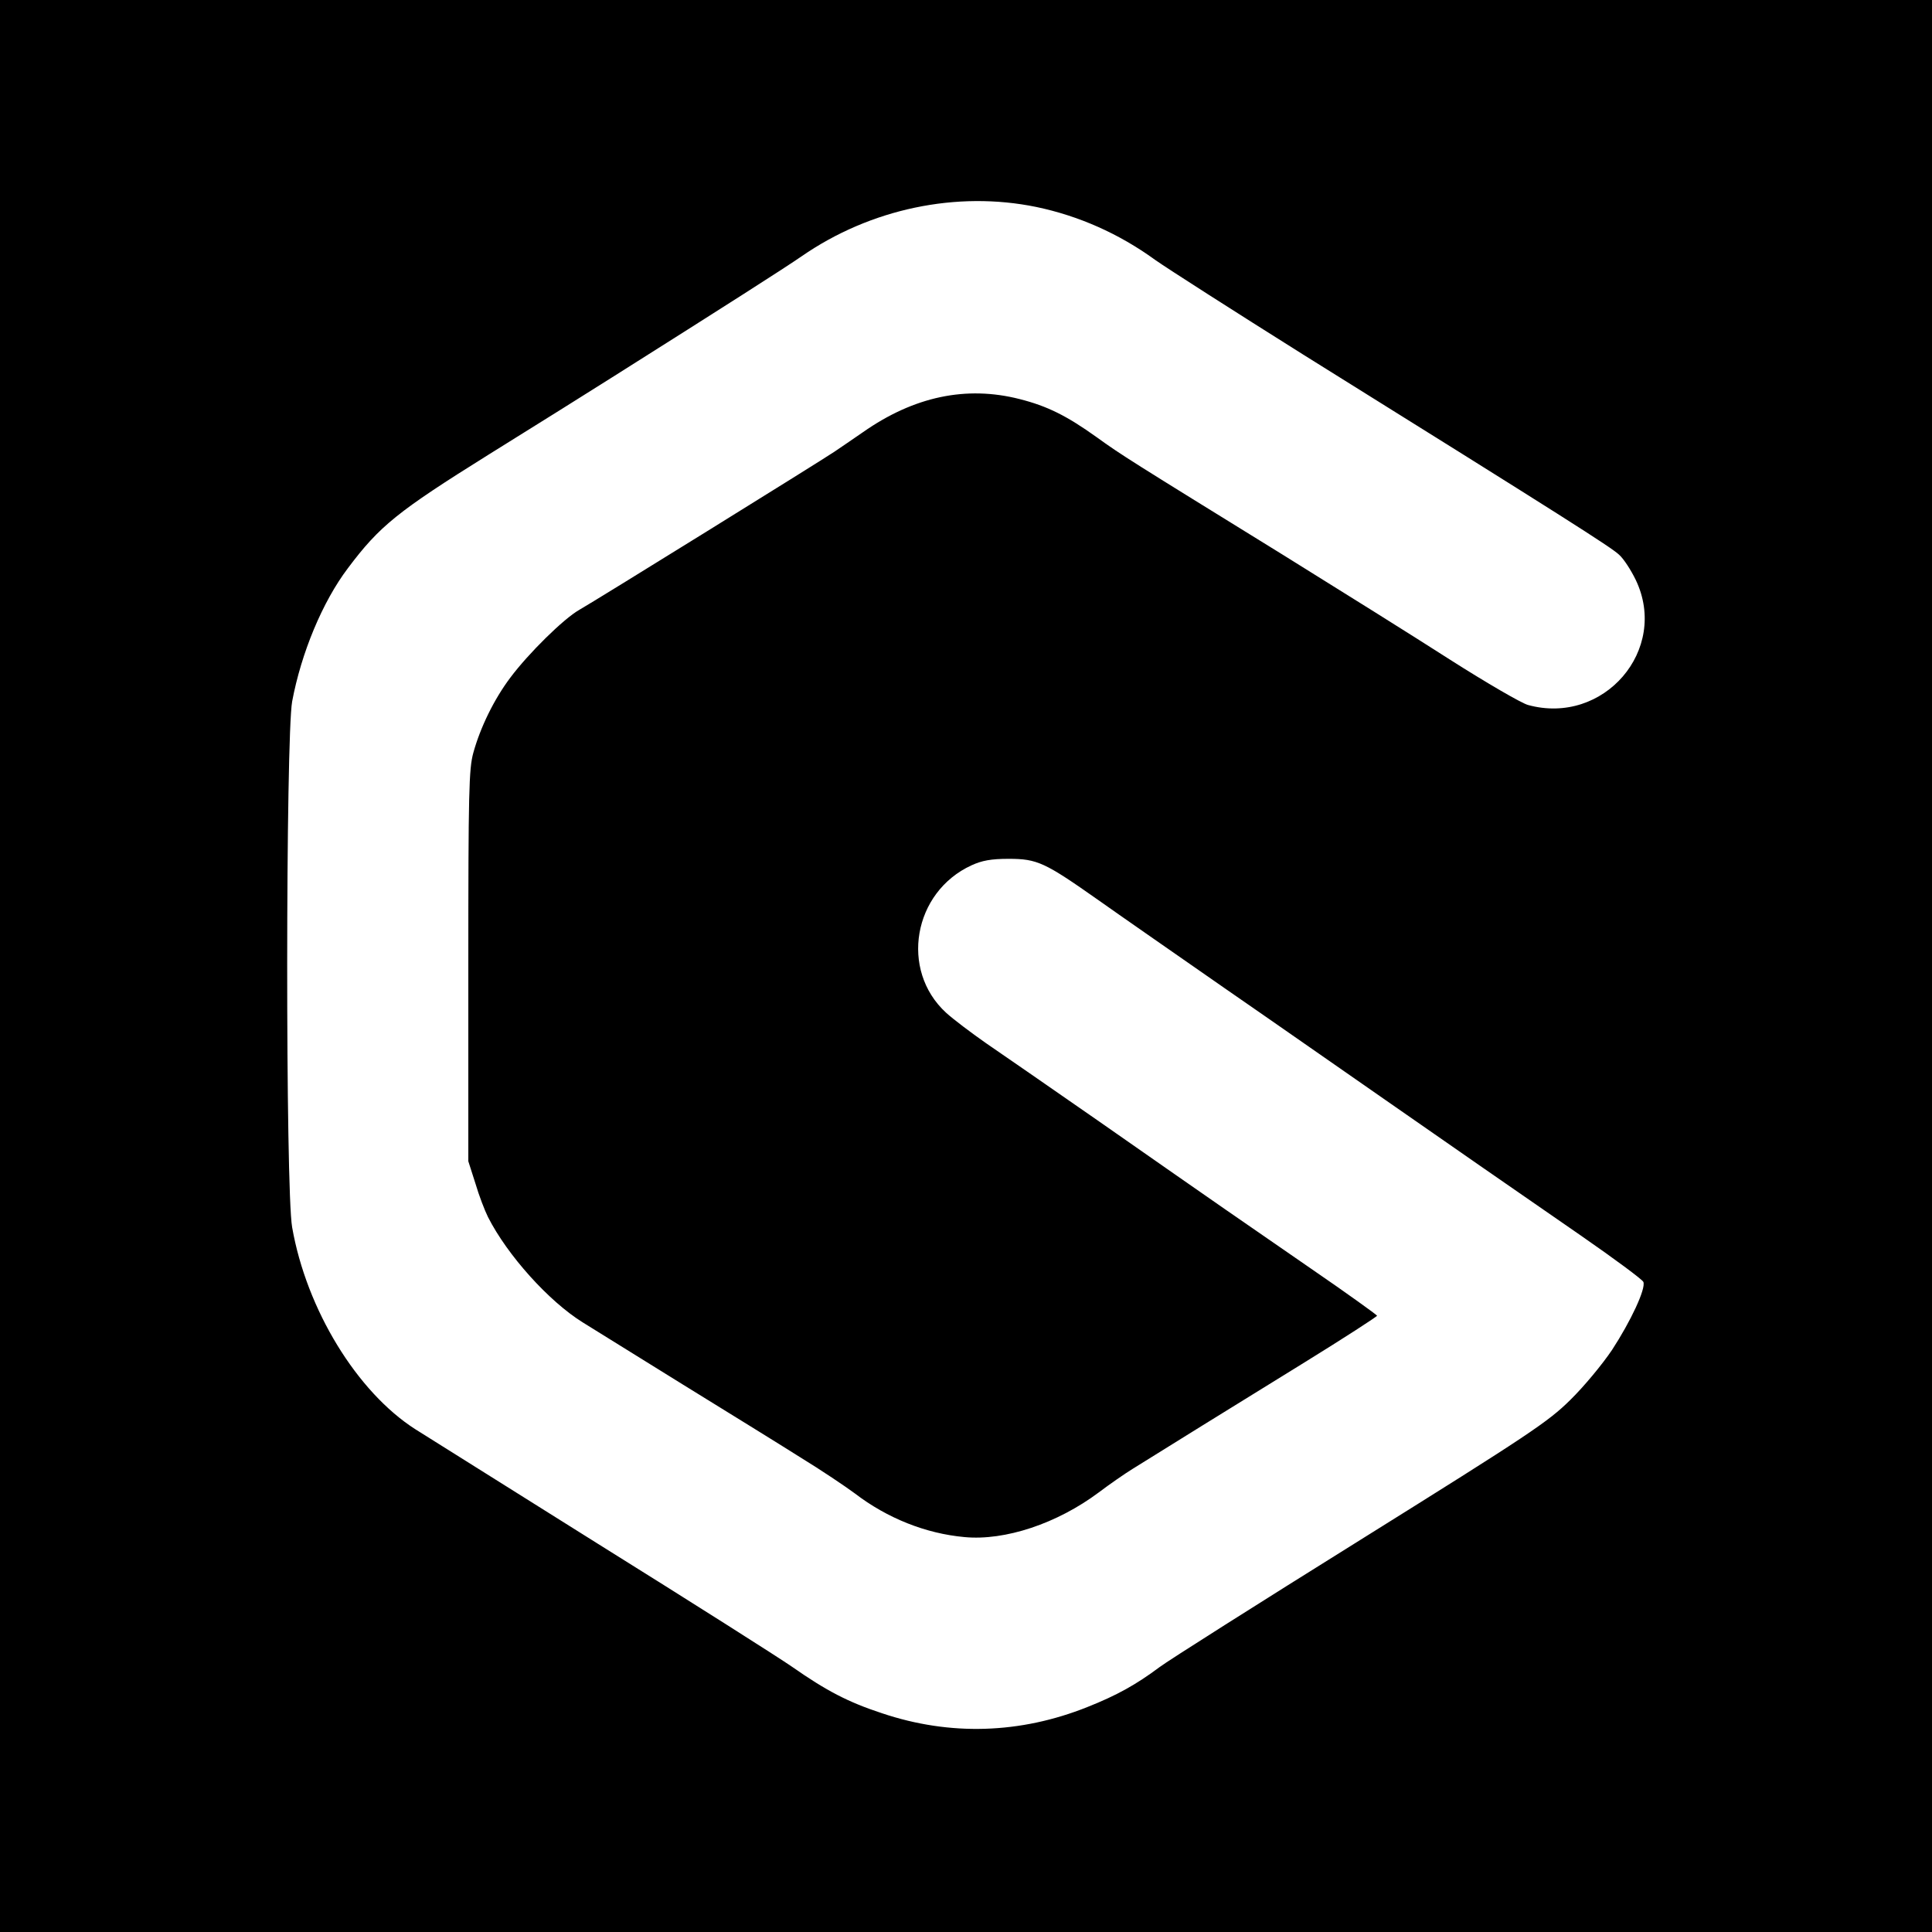
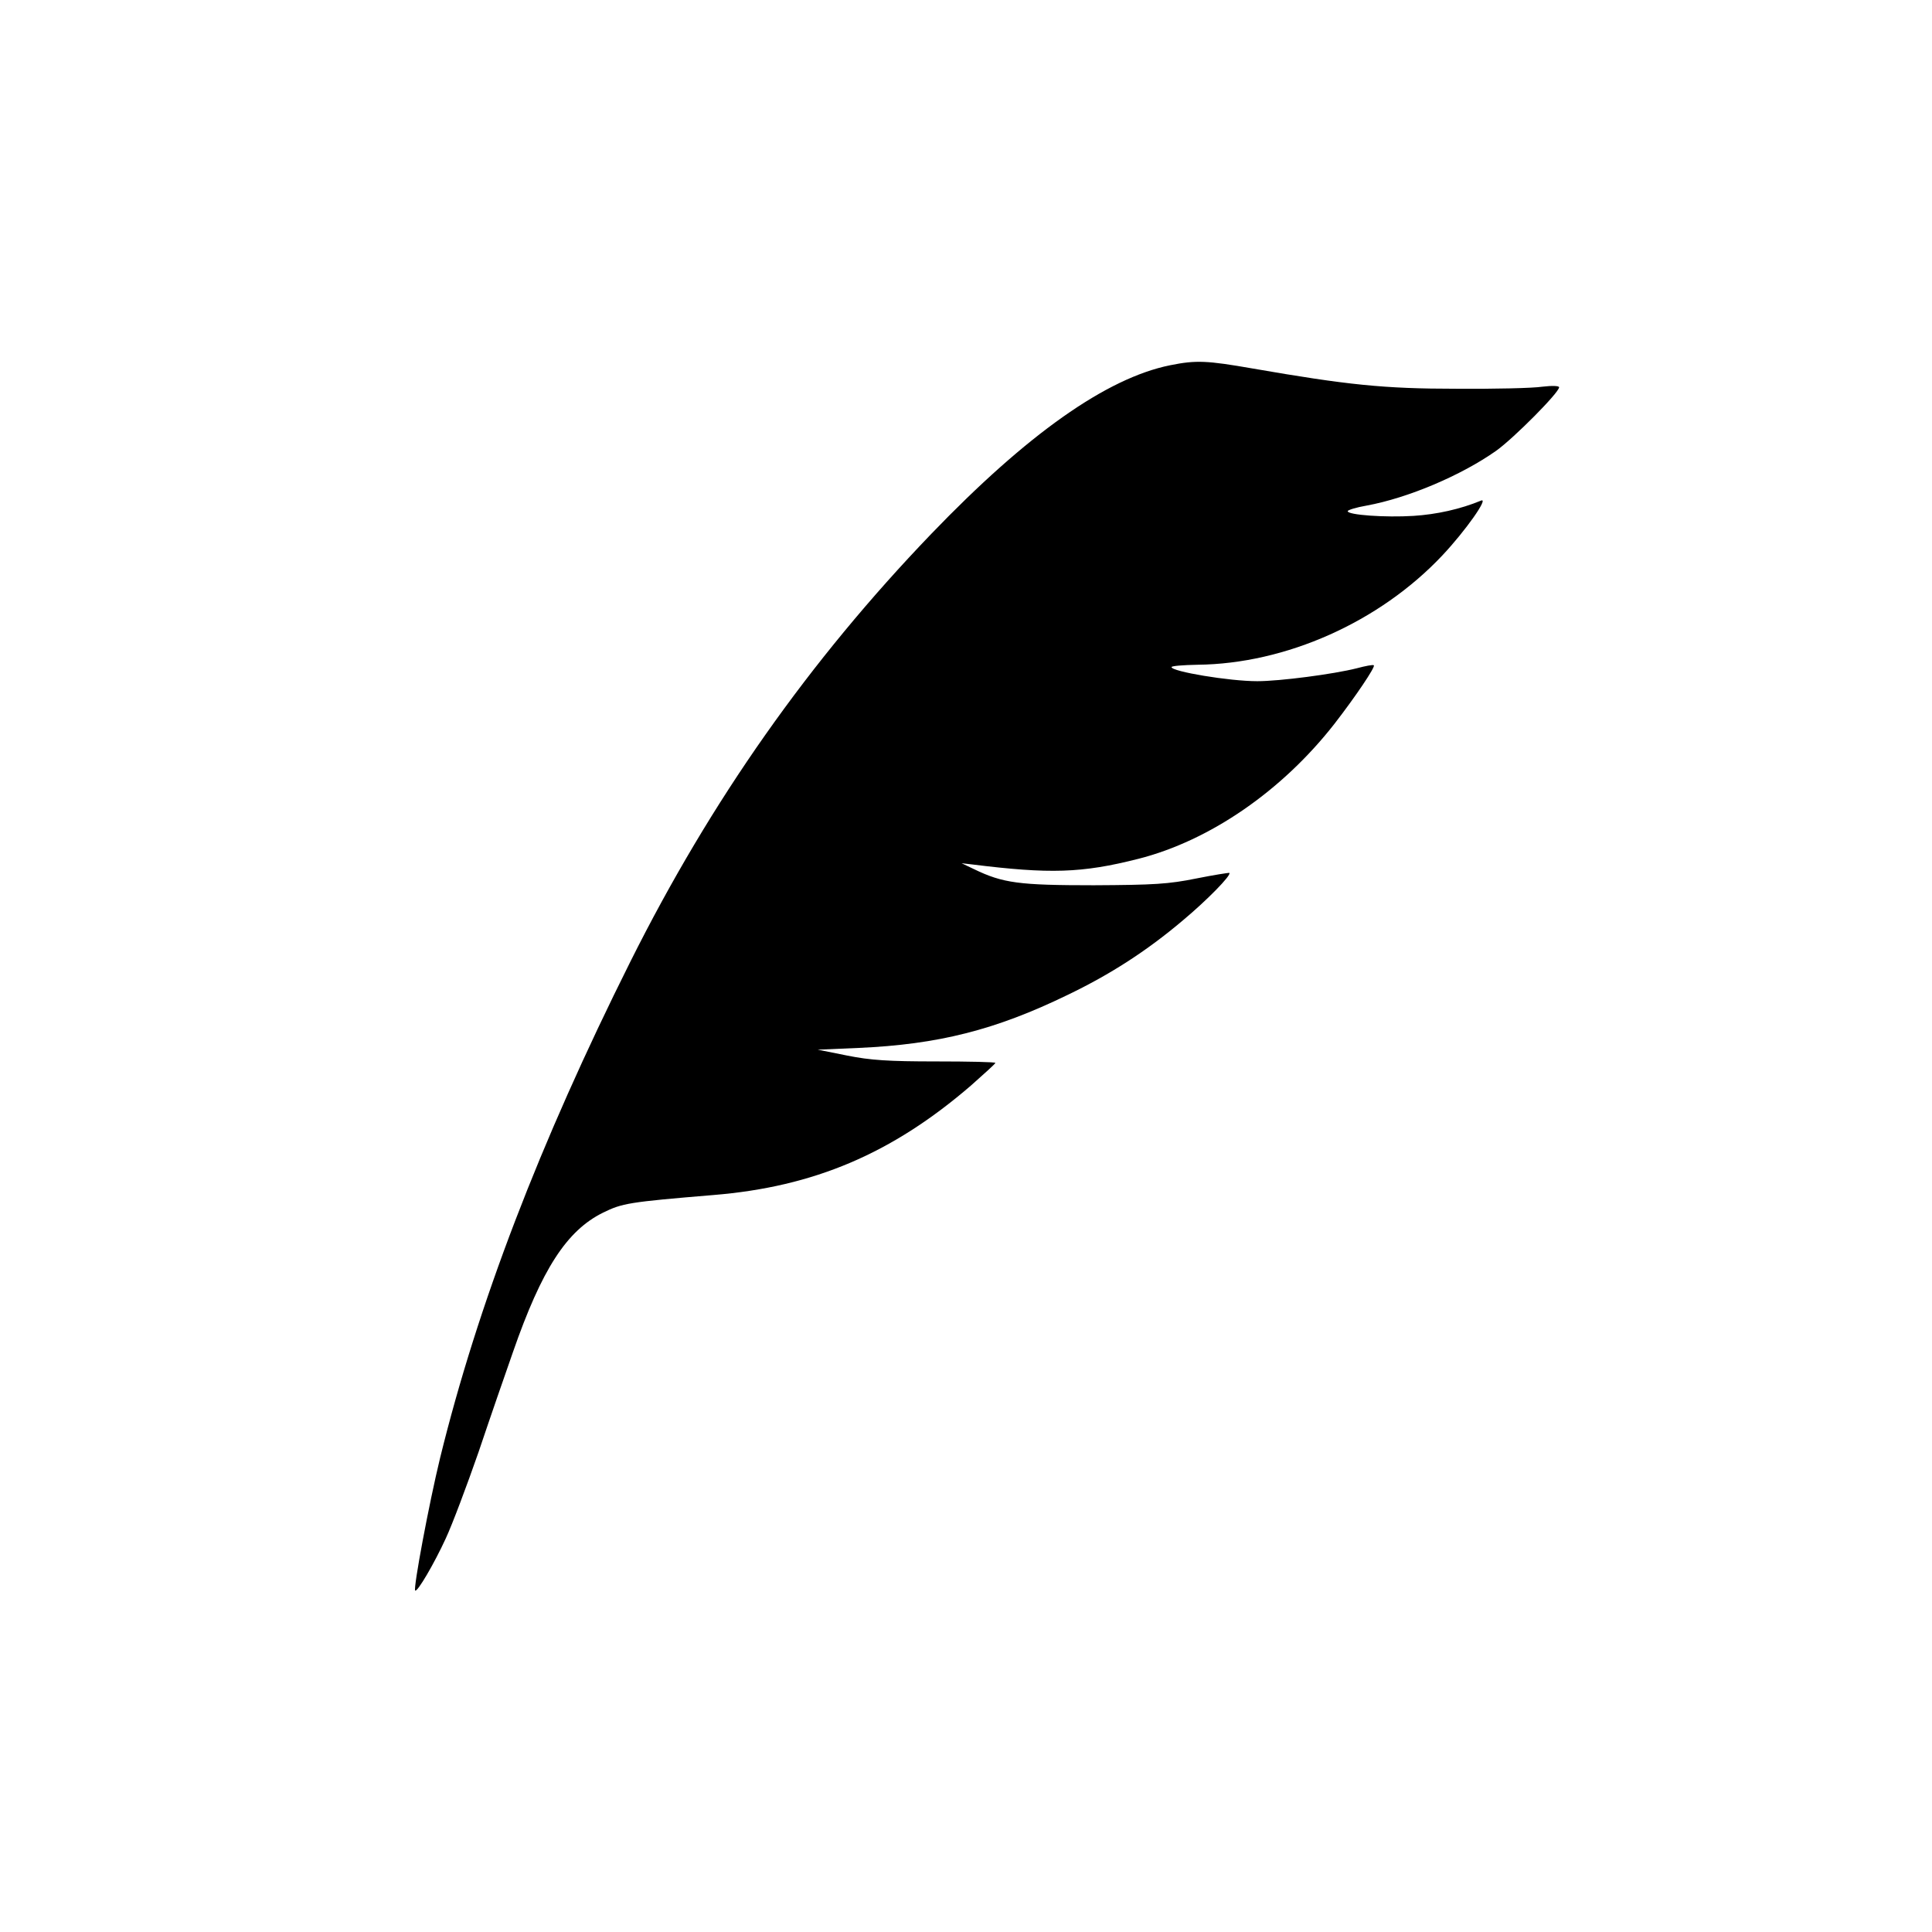
<svg xmlns="http://www.w3.org/2000/svg" version="1.0" width="658pt" height="658pt" viewBox="0 0 658 658" preserveAspectRatio="xMidYMid meet">
-   <g transform="translate(0,658) scale(0.1,-0.1)" stroke="none">
-     <path class="header_logo" d="M0 3290 l0 -3290 3290 0 3290 0 0 3290 0 3290 -3290 0 -3290 0 0 -3290z m3530 2585 c143 -30 280 -90 404 -180 44 -31 271 -176 505 -323 898 -560 1047 -655 1075 -681 16 -14 41 -53 57 -86 114 -238 -109 -497 -367 -426 -22 6 -141 75 -265 154 -123 79 -379 239 -569 357 -523 323 -549 339 -635 401 -102 73 -168 106 -263 130 -181 46 -359 9 -533 -113 -34 -23 -78 -54 -98 -67 -49 -33 -815 -508 -868 -538 -53 -30 -173 -148 -235 -231 -55 -73 -102 -169 -126 -256 -15 -55 -17 -130 -17 -726 l0 -665 24 -75 c12 -41 32 -93 43 -115 66 -130 207 -287 323 -359 39 -24 192 -119 340 -211 149 -92 329 -203 400 -248 72 -44 155 -100 186 -123 111 -85 242 -137 374 -149 138 -13 315 46 457 152 37 28 89 64 115 80 91 57 338 210 586 363 136 84 247 156 247 159 -1 3 -102 76 -226 161 -242 167 -289 199 -727 505 -158 110 -329 228 -380 263 -50 35 -111 81 -135 103 -158 145 -112 411 87 502 35 16 66 22 126 22 98 0 123 -12 305 -140 69 -49 262 -183 430 -300 168 -116 414 -288 548 -381 271 -189 367 -255 666 -462 114 -79 210 -150 213 -158 9 -23 -43 -134 -107 -232 -33 -49 -96 -125 -142 -170 -76 -75 -139 -117 -714 -476 -348 -217 -656 -412 -685 -434 -79 -59 -145 -96 -246 -136 -228 -91 -467 -99 -699 -21 -116 38 -190 77 -306 158 -46 32 -344 221 -663 420 -319 200 -598 375 -620 389 -199 127 -371 408 -420 688 -23 128 -22 1669 0 1791 31 165 103 339 190 454 108 144 169 193 478 386 161 100 351 219 422 264 393 248 587 372 645 412 234 162 528 224 800 168z" />
+   <g transform="translate(0,658) scale(0.1,-0.1)" fill="#000000" stroke="none">
+     <path d="M3985 5336 c-217 -44 -487 -235 -813 -574 -416 -433 -750 -907 -1025 -1457 -309 -618 -520 -1169 -648 -1690 -38 -156 -92 -445 -85 -452 7 -7 65 92 104 177 22 47 72 180 112 295 39 116 92 269 117 340 98 282 183 414 307 475 65 32 87 36 376 60 342 28 608 141 877 373 45 40 83 74 83 77 0 3 -91 5 -202 5 -162 0 -223 4 -303 20 l-100 20 140 6 c270 12 465 61 710 180 146 70 270 150 392 253 85 71 167 155 160 163 -2 1 -53 -7 -113 -19 -94 -19 -143 -22 -349 -23 -254 0 -309 7 -408 55 l-42 20 35 -4 c265 -33 374 -30 567 19 244 62 490 232 668 460 72 93 140 194 134 199 -2 3 -28 -2 -58 -10 -79 -20 -262 -44 -339 -44 -96 0 -292 33 -292 48 0 4 39 7 88 8 301 3 620 145 834 372 80 85 160 199 132 187 -70 -29 -151 -47 -230 -52 -95 -6 -224 3 -224 16 0 4 29 13 64 19 142 26 323 103 442 187 60 43 214 198 214 216 0 5 -23 6 -57 2 -32 -5 -164 -8 -293 -7 -247 0 -371 13 -694 69 -155 27 -192 29 -281 11z" />
  </g>
</svg>
